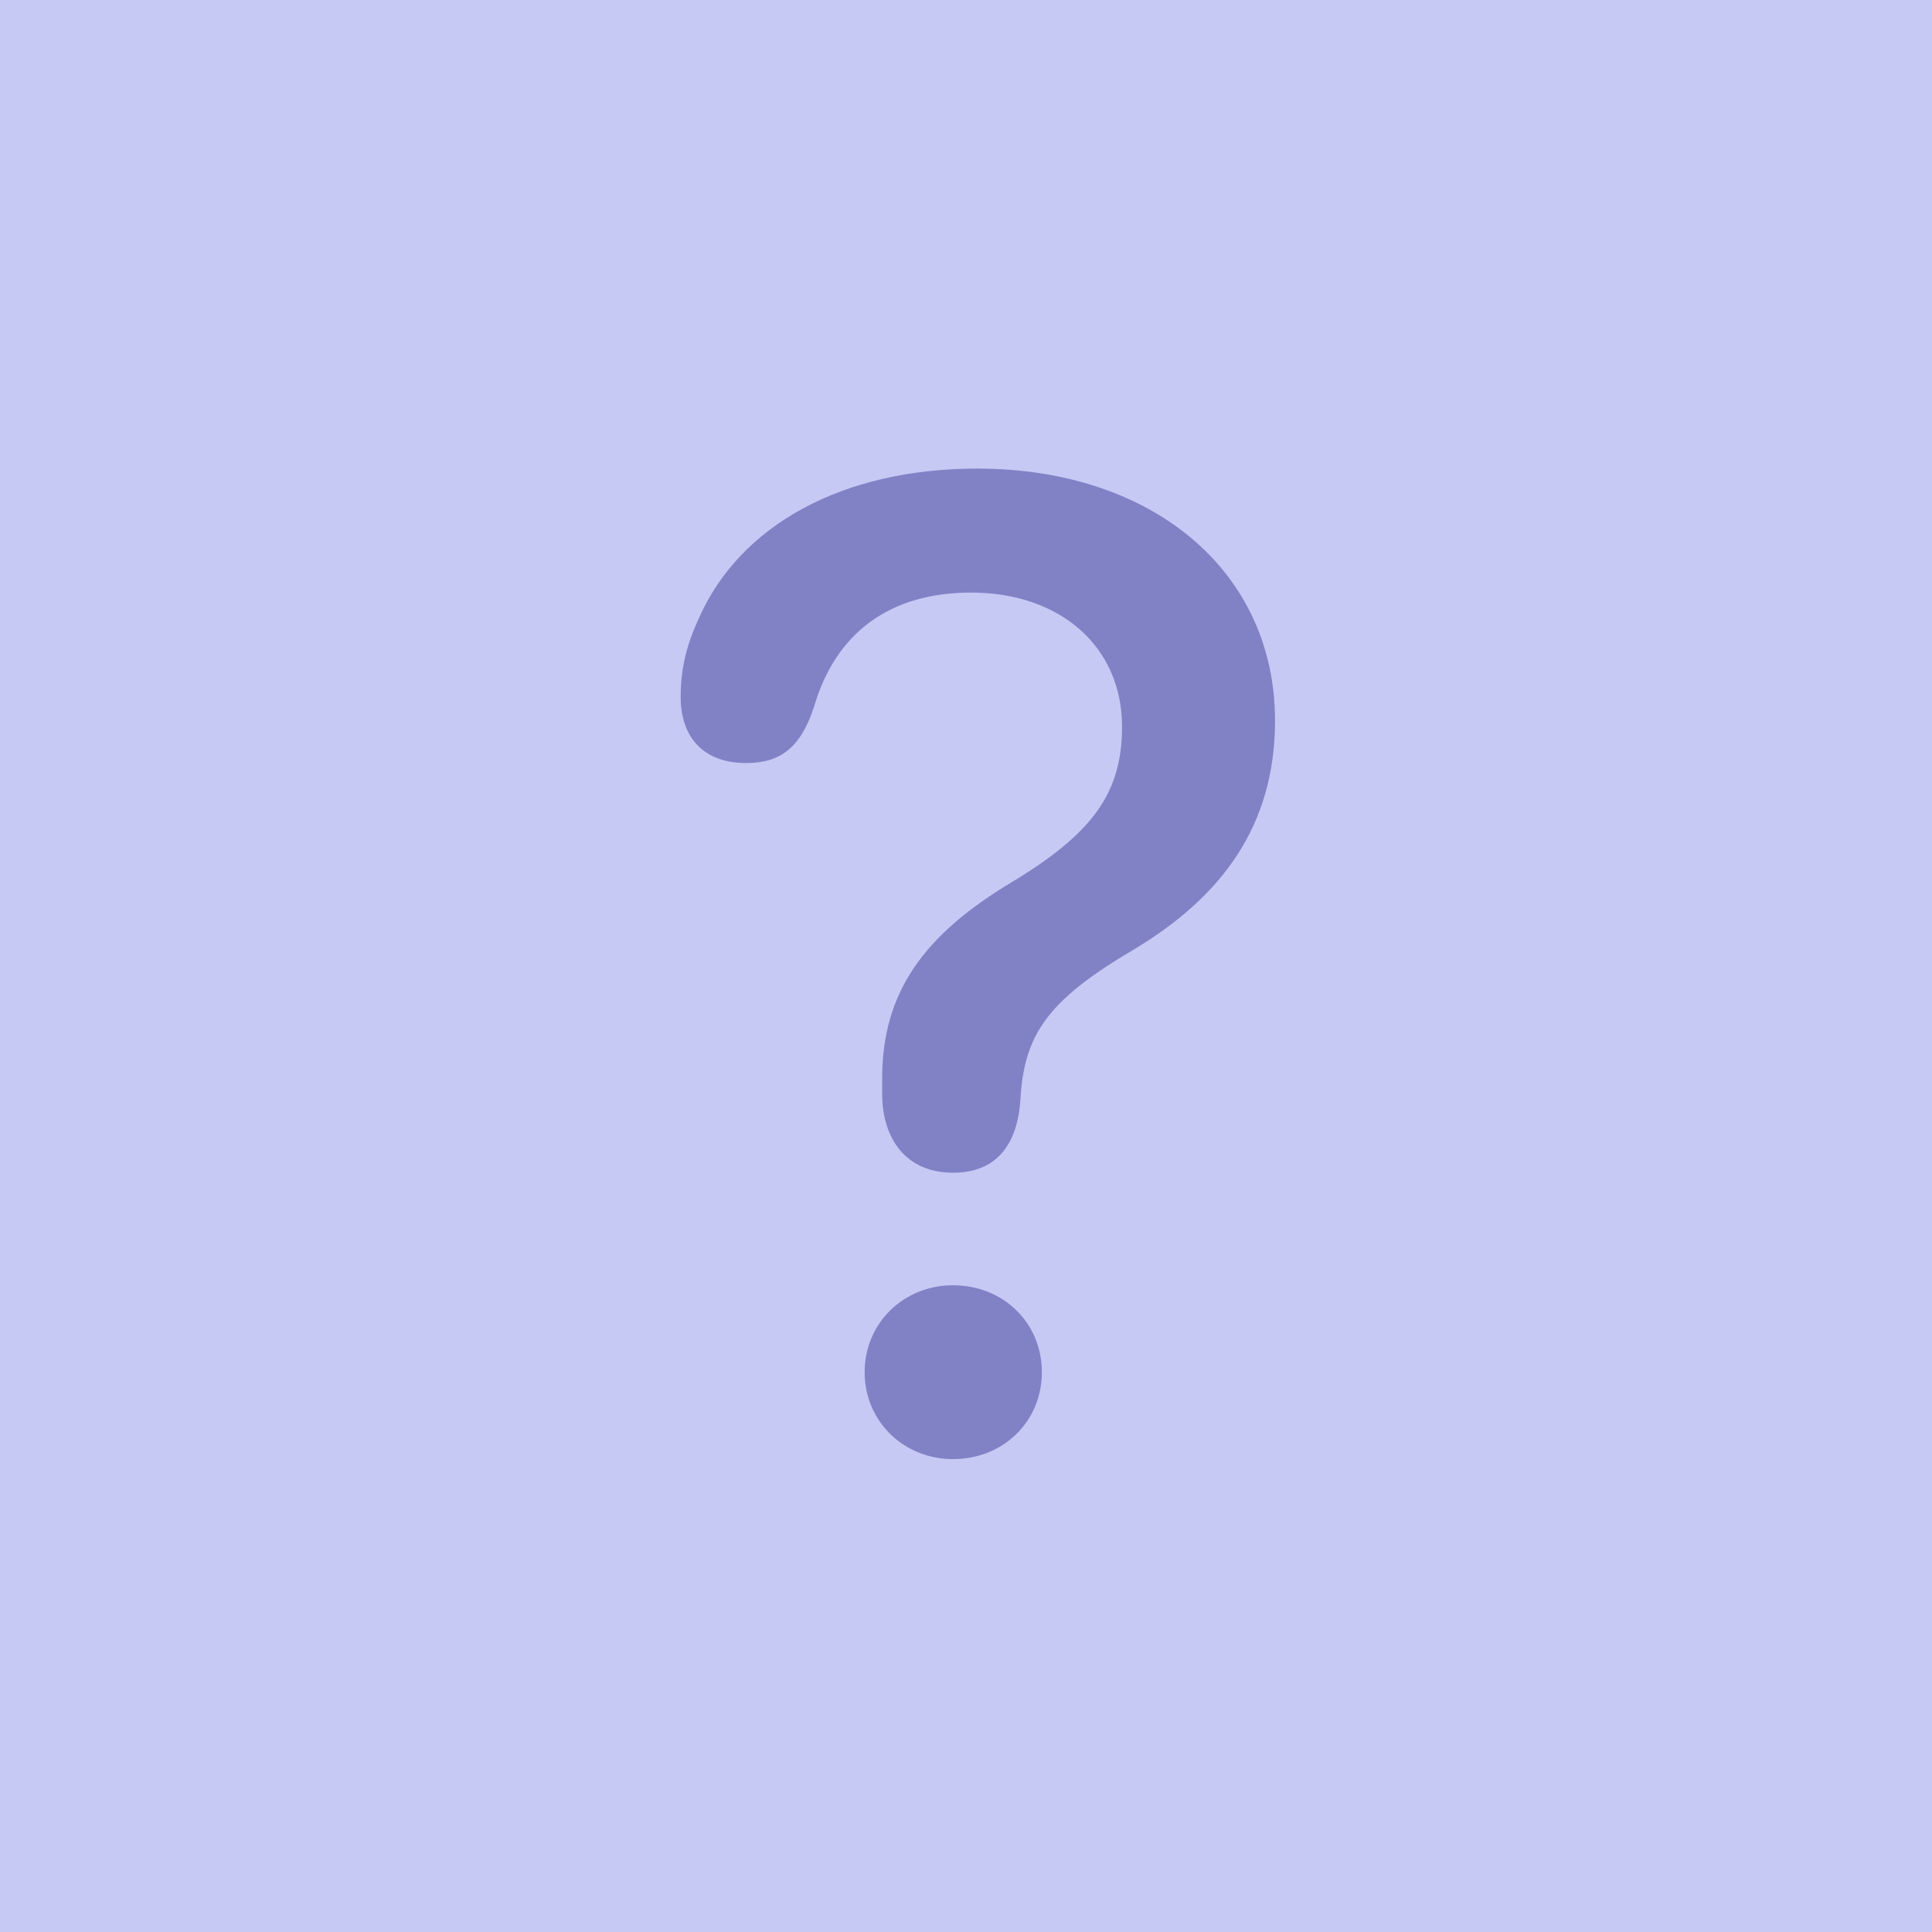
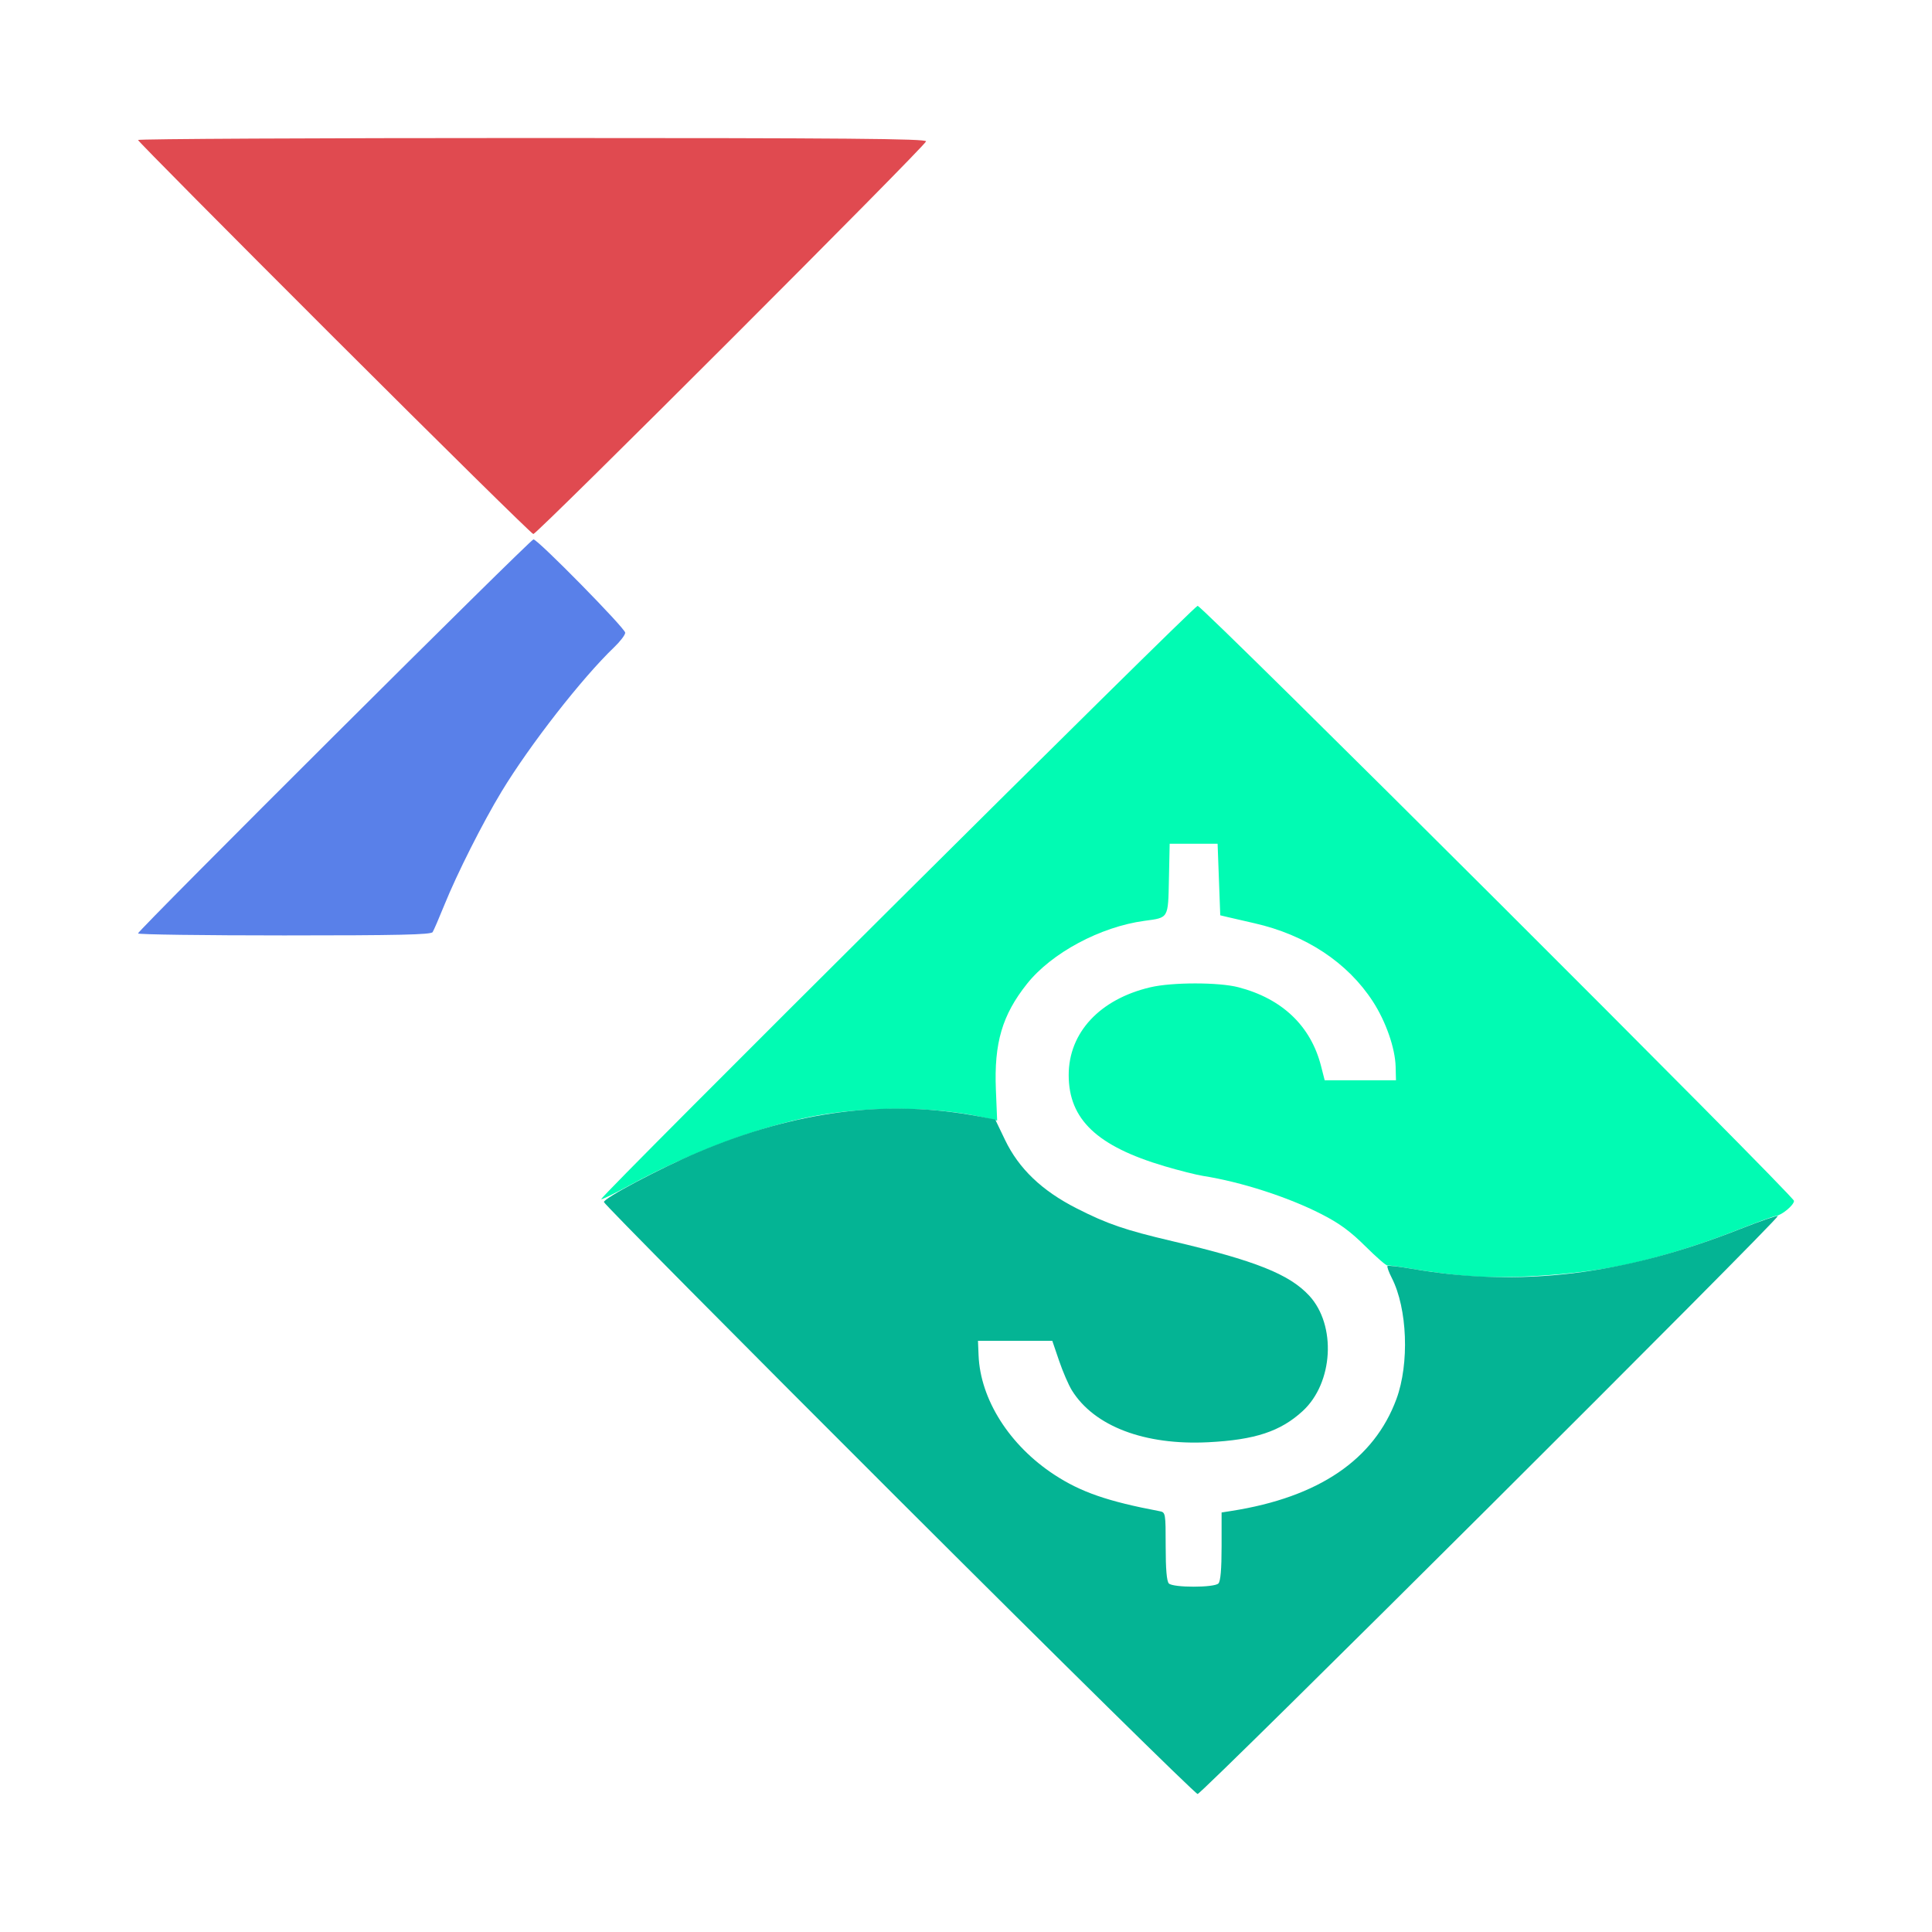
- <svg xmlns="http://www.w3.org/2000/svg" width="56" height="56" viewBox="0 0 56 56" fill="none">
-   <rect width="56" height="56" fill="#C6C9F4" />
-   <path d="M27.621 33.992C28.891 33.992 29.477 33.172 29.574 31.922C29.672 30.008 30.336 29.012 32.855 27.527C35.434 25.984 36.957 23.914 36.957 20.887C36.957 16.57 33.422 13.582 28.324 13.582C24.418 13.582 21.449 15.223 20.258 17.918C19.906 18.68 19.73 19.363 19.73 20.203C19.73 21.395 20.414 22.117 21.625 22.117C22.602 22.117 23.207 21.688 23.598 20.477C24.223 18.348 25.785 17.176 28.148 17.176C30.746 17.176 32.523 18.758 32.523 21.062C32.523 22.977 31.684 24.148 29.32 25.574C26.781 27.098 25.57 28.758 25.57 31.258V31.707C25.57 32.996 26.254 33.992 27.621 33.992ZM27.621 42.293C29.086 42.293 30.199 41.199 30.199 39.773C30.199 38.348 29.086 37.254 27.621 37.254C26.195 37.254 25.062 38.348 25.062 39.773C25.062 41.199 26.195 42.293 27.621 42.293Z" fill="#8082C5" />
+ <svg xmlns="http://www.w3.org/2000/svg" width="300" height="300" viewBox="0 0 300 300" fill="none">
+   <path d="M21.429 144.943C21.429 144.461 82.354 83.754 82.837 83.754C83.509 83.754 97.083 97.563 97.083 98.247C97.083 98.583 96.316 99.592 95.379 100.49C90.383 105.273 82.265 115.678 77.883 122.915C74.962 127.738 70.987 135.618 69.009 140.507C68.182 142.55 67.359 144.454 67.18 144.738C66.927 145.14 61.864 145.253 44.142 145.253C31.65 145.253 21.429 145.114 21.429 144.943V144.943Z" fill="#5980E9" />
+   <path d="M227.299 198.083C225.134 197.889 221.657 197.435 219.573 197.074C217.488 196.713 215.632 196.458 215.448 196.508C215.263 196.557 213.717 195.21 212.012 193.515C209.688 191.205 207.979 189.955 205.191 188.528C200.003 185.874 192.725 183.526 186.794 182.593C185.771 182.432 183.098 181.758 180.855 181.094C170.344 177.986 165.953 173.819 165.946 166.947C165.939 160.35 170.767 155.154 178.621 153.305C182.002 152.509 189.246 152.506 192.295 153.299C199.09 155.066 203.532 159.297 205.128 165.521L205.698 167.748H211.232H216.766L216.713 165.631C216.641 162.761 215.202 158.634 213.19 155.525C209.262 149.458 202.752 145.16 194.752 143.352C193.217 143.005 191.403 142.588 190.721 142.425L189.481 142.129L189.274 136.571L189.068 131.014H185.347H181.626L181.511 136.474C181.38 142.68 181.499 142.476 177.716 142.986C170.857 143.912 163.289 147.969 159.473 152.767C155.616 157.616 154.342 161.957 154.641 169.227L154.837 174.009L152.608 173.491C145.317 171.799 134.529 171.737 126.229 173.338C117.661 174.991 106.879 179.062 97.568 184.159C95.255 185.425 93.362 186.339 93.362 186.19C93.362 185.607 185.379 94.073 185.965 94.073C186.739 94.073 278.571 185.698 278.571 186.47C278.571 187.137 276.645 188.726 275.715 188.825C275.354 188.864 272.639 189.856 269.683 191.03C264.324 193.158 258.448 195.008 253.353 196.171C245.725 197.913 234.559 198.732 227.299 198.083Z" fill="#01FBB3" />
+   <path d="M51.917 52.487C35.148 35.744 21.429 21.907 21.429 21.737C21.429 21.567 48.962 21.429 82.614 21.429C131.526 21.429 143.799 21.533 143.799 21.948C143.799 22.555 83.419 82.928 82.813 82.928C82.588 82.928 68.685 69.23 51.917 52.487V52.487Z" fill="#E04A50" />
+   <path d="M139.561 232.859C114.379 207.717 93.776 186.925 93.776 186.654C93.776 186.037 102.469 181.429 108.287 178.962C123.685 172.433 137.834 170.634 152.167 173.384L154.541 173.839L156.051 176.985C158.202 181.468 161.772 184.884 167.173 187.631C171.959 190.065 174.657 190.99 182.04 192.726C194.957 195.763 200.22 197.86 203.299 201.195C207.539 205.788 207.036 214.73 202.291 219.097C198.841 222.272 194.879 223.582 187.621 223.95C177.736 224.45 169.91 221.474 166.444 215.897C165.929 215.067 165.033 212.996 164.453 211.293L163.398 208.198H157.629H151.86L151.953 210.468C152.231 217.314 156.764 224.45 163.729 229.004C167.842 231.695 172.008 233.136 180.076 234.66C180.983 234.831 181.006 234.968 181.006 240.111C181.006 243.664 181.168 245.548 181.502 245.882C182.169 246.547 188.525 246.547 189.192 245.882C189.526 245.548 189.688 243.666 189.688 240.122V234.857L191.238 234.614C204.77 232.49 213.375 226.646 216.841 217.228C218.867 211.725 218.539 203.181 216.121 198.449C215.648 197.524 215.346 196.683 215.449 196.58C215.552 196.477 217.29 196.679 219.311 197.029C236.05 199.928 252.128 197.984 270.088 190.888C273.251 189.638 275.934 188.711 276.051 188.827C276.392 189.168 186.651 278.571 185.967 278.571C185.625 278.571 164.742 258.001 139.561 232.859V232.859Z" fill="#04B494" />
</svg>
